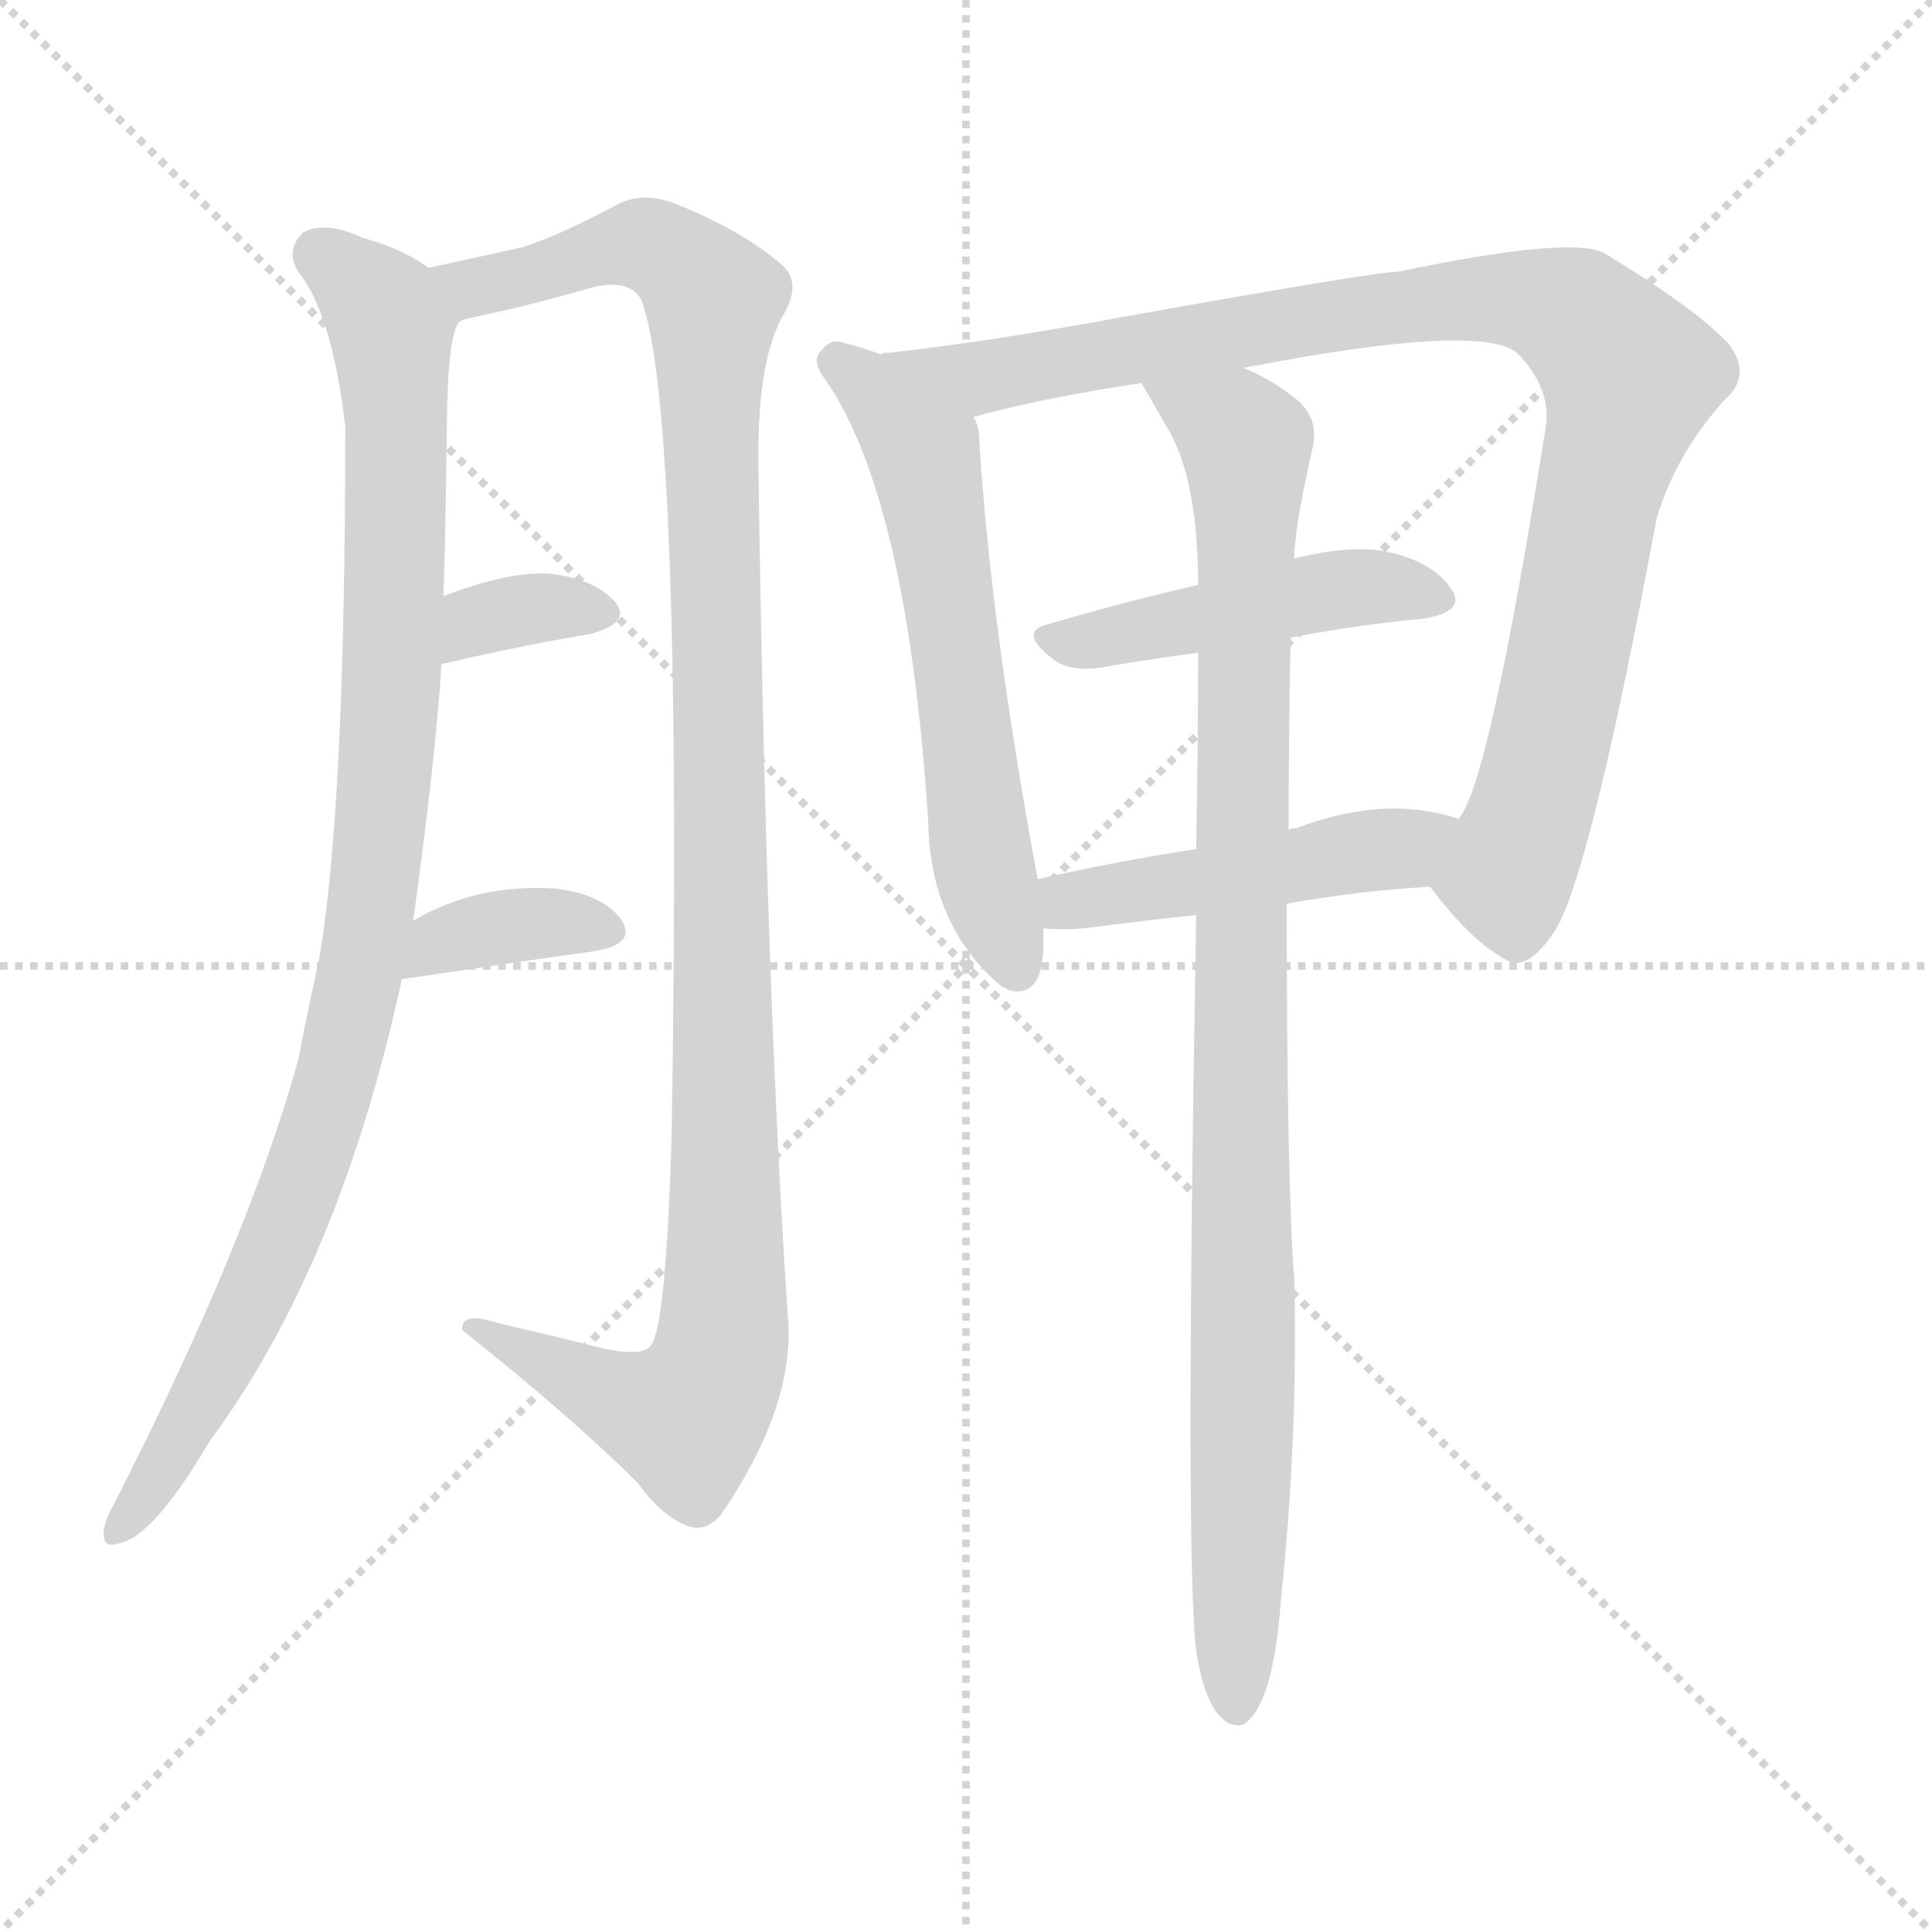
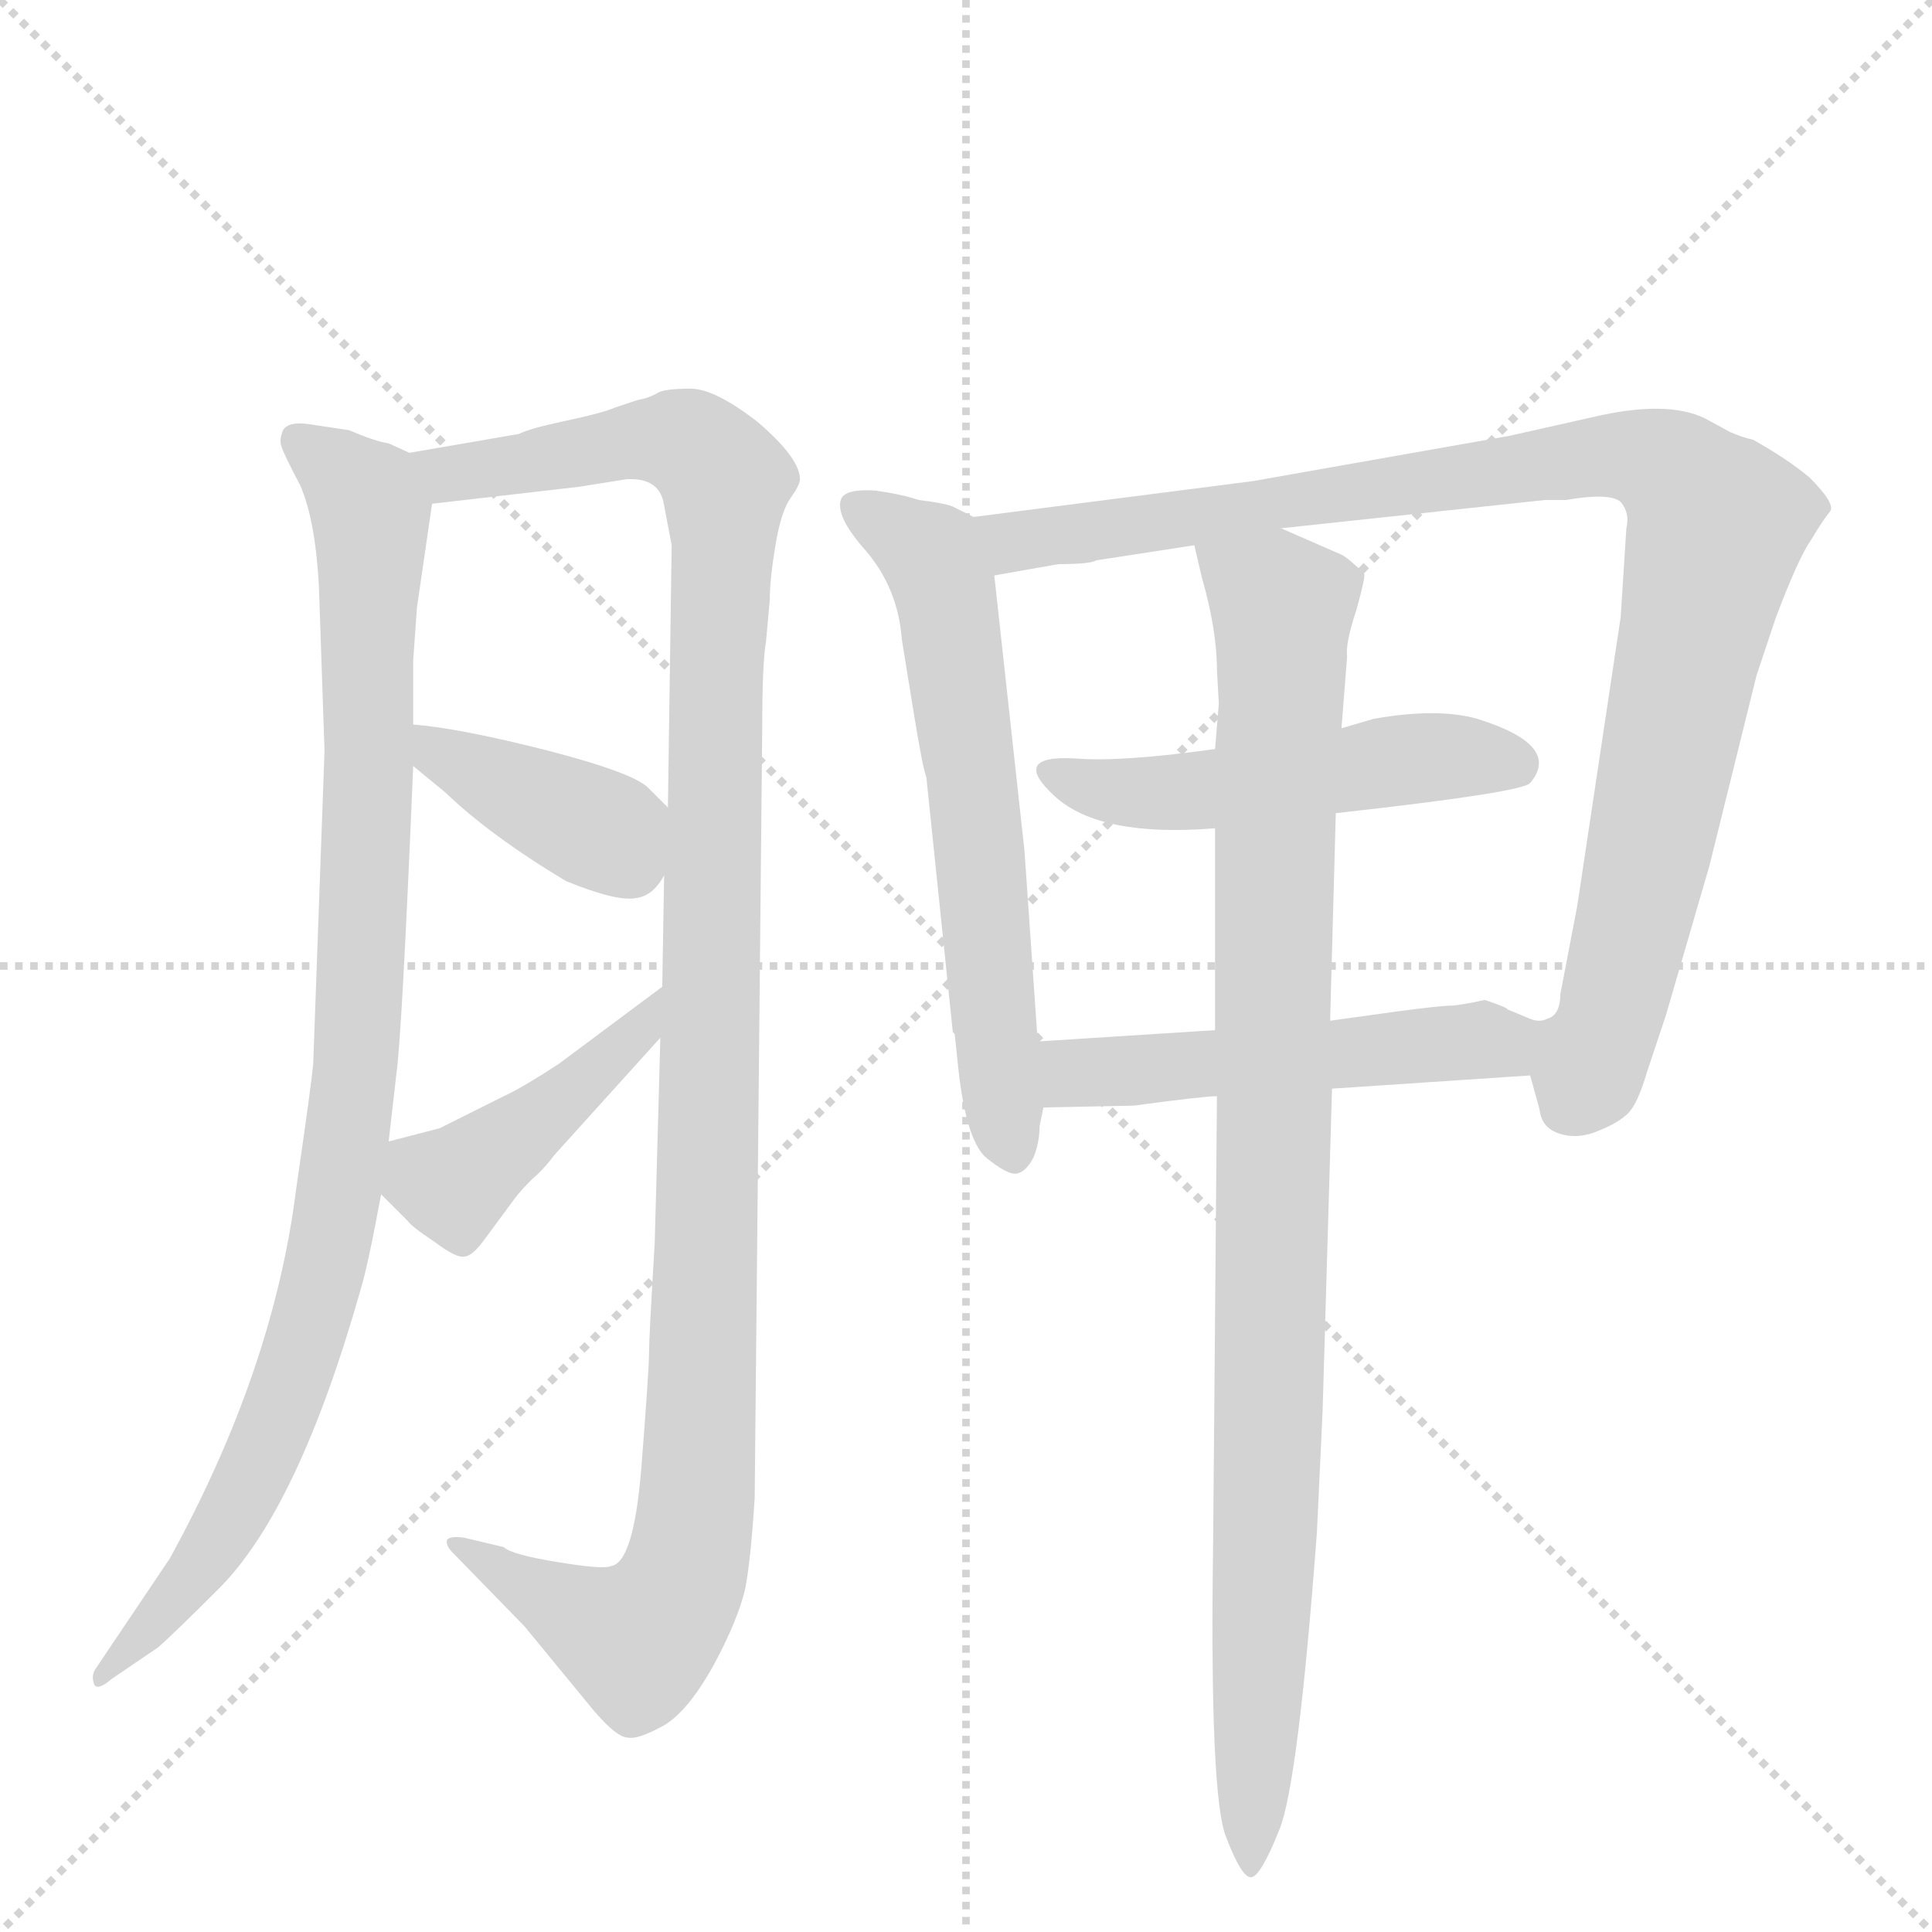
<svg xmlns="http://www.w3.org/2000/svg" version="1.1" viewBox="0 0 1024 1024">
  <g stroke="lightgray" stroke-dasharray="1,1" stroke-width="1" transform="scale(4, 4)">
    <line x1="0" y1="0" x2="256" y2="256" />
    <line x1="256" y1="0" x2="0" y2="256" />
    <line x1="128" y1="0" x2="128" y2="256" />
    <line x1="0" y1="128" x2="256" y2="128" />
  </g>
-   <g transform="scale(1, -1) translate(0, -900)">
+   <g transform="scale(1, -1) translate(0, -860)">
    <style type="text/css">
      
        @keyframes keyframes0 {
          from {
            stroke: blue;
-             stroke-dashoffset: 975;
+             stroke-dashoffset: 962;
            stroke-width: 128;
          }
          76% {
            animation-timing-function: step-end;
            stroke: blue;
            stroke-dashoffset: 0;
            stroke-width: 128;
          }
          to {
            stroke: black;
            stroke-width: 1024;
          }
        }
        #make-me-a-hanzi-animation-0 {
-           animation: keyframes0 1.043s both;
+           animation: keyframes0 1.033s both;
          animation-delay: 0s;
          animation-timing-function: linear;
        }
      
        @keyframes keyframes1 {
          from {
            stroke: blue;
-             stroke-dashoffset: 1130;
+             stroke-dashoffset: 1158;
            stroke-width: 128;
          }
          79% {
            animation-timing-function: step-end;
            stroke: blue;
            stroke-dashoffset: 0;
            stroke-width: 128;
          }
          to {
            stroke: black;
            stroke-width: 1024;
          }
        }
        #make-me-a-hanzi-animation-1 {
-           animation: keyframes1 1.17s both;
-           animation-delay: 1.043s;
+           animation: keyframes1 1.192s both;
+           animation-delay: 1.033s;
          animation-timing-function: linear;
        }
      
        @keyframes keyframes2 {
          from {
            stroke: blue;
-             stroke-dashoffset: 340;
-             stroke-width: 128;
-           }
-           53% {
+             stroke-dashoffset: 388;
+             stroke-width: 128;
+           }
+           56% {
            animation-timing-function: step-end;
            stroke: blue;
            stroke-dashoffset: 0;
            stroke-width: 128;
          }
          to {
            stroke: black;
            stroke-width: 1024;
          }
        }
        #make-me-a-hanzi-animation-2 {
-           animation: keyframes2 0.527s both;
-           animation-delay: 2.213s;
+           animation: keyframes2 0.566s both;
+           animation-delay: 2.225s;
          animation-timing-function: linear;
        }
      
        @keyframes keyframes3 {
          from {
            stroke: blue;
-             stroke-dashoffset: 363;
-             stroke-width: 128;
-           }
-           54% {
+             stroke-dashoffset: 430;
+             stroke-width: 128;
+           }
+           58% {
            animation-timing-function: step-end;
            stroke: blue;
            stroke-dashoffset: 0;
            stroke-width: 128;
          }
          to {
            stroke: black;
            stroke-width: 1024;
          }
        }
        #make-me-a-hanzi-animation-3 {
-           animation: keyframes3 0.545s both;
-           animation-delay: 2.74s;
+           animation: keyframes3 0.6s both;
+           animation-delay: 2.791s;
          animation-timing-function: linear;
        }
      
        @keyframes keyframes4 {
          from {
            stroke: blue;
-             stroke-dashoffset: 600;
-             stroke-width: 128;
-           }
-           66% {
+             stroke-dashoffset: 625;
+             stroke-width: 128;
+           }
+           67% {
            animation-timing-function: step-end;
            stroke: blue;
            stroke-dashoffset: 0;
            stroke-width: 128;
          }
          to {
            stroke: black;
            stroke-width: 1024;
          }
        }
        #make-me-a-hanzi-animation-4 {
-           animation: keyframes4 0.738s both;
-           animation-delay: 3.285s;
+           animation: keyframes4 0.759s both;
+           animation-delay: 3.391s;
          animation-timing-function: linear;
        }
      
        @keyframes keyframes5 {
          from {
            stroke: blue;
-             stroke-dashoffset: 968;
+             stroke-dashoffset: 982;
            stroke-width: 128;
          }
          76% {
            animation-timing-function: step-end;
            stroke: blue;
            stroke-dashoffset: 0;
            stroke-width: 128;
          }
          to {
            stroke: black;
            stroke-width: 1024;
          }
        }
        #make-me-a-hanzi-animation-5 {
-           animation: keyframes5 1.038s both;
-           animation-delay: 4.023s;
+           animation: keyframes5 1.049s both;
+           animation-delay: 4.15s;
          animation-timing-function: linear;
        }
      
        @keyframes keyframes6 {
          from {
            stroke: blue;
-             stroke-dashoffset: 461;
-             stroke-width: 128;
-           }
-           60% {
+             stroke-dashoffset: 503;
+             stroke-width: 128;
+           }
+           62% {
            animation-timing-function: step-end;
            stroke: blue;
            stroke-dashoffset: 0;
            stroke-width: 128;
          }
          to {
            stroke: black;
            stroke-width: 1024;
          }
        }
        #make-me-a-hanzi-animation-6 {
-           animation: keyframes6 0.625s both;
-           animation-delay: 5.061s;
+           animation: keyframes6 0.659s both;
+           animation-delay: 5.199s;
          animation-timing-function: linear;
        }
      
        @keyframes keyframes7 {
          from {
            stroke: blue;
-             stroke-dashoffset: 471;
-             stroke-width: 128;
-           }
-           61% {
+             stroke-dashoffset: 520;
+             stroke-width: 128;
+           }
+           63% {
            animation-timing-function: step-end;
            stroke: blue;
            stroke-dashoffset: 0;
            stroke-width: 128;
          }
          to {
            stroke: black;
            stroke-width: 1024;
          }
        }
        #make-me-a-hanzi-animation-7 {
-           animation: keyframes7 0.633s both;
-           animation-delay: 5.686s;
+           animation: keyframes7 0.673s both;
+           animation-delay: 5.858s;
          animation-timing-function: linear;
        }
      
        @keyframes keyframes8 {
          from {
            stroke: blue;
-             stroke-dashoffset: 981;
+             stroke-dashoffset: 973;
            stroke-width: 128;
          }
          76% {
            animation-timing-function: step-end;
            stroke: blue;
            stroke-dashoffset: 0;
            stroke-width: 128;
          }
          to {
            stroke: black;
            stroke-width: 1024;
          }
        }
        #make-me-a-hanzi-animation-8 {
-           animation: keyframes8 1.048s both;
-           animation-delay: 6.32s;
+           animation: keyframes8 1.042s both;
+           animation-delay: 6.531s;
          animation-timing-function: linear;
        }
      
    </style>
-     <path d="M 219 412 Q 231 499 234 548 L 235 584 Q 236 605 237 685 Q 238 722 243 729 C 247 747 247 747 227 758 Q 214 768 192 774 Q 173 783 161 777 Q 151 768 158 756 Q 176 734 183 674 Q 183 470 169 391 Q 163 364 158 338 Q 131 241 60 102 Q 56 95 55 89 Q 54 79 63 82 Q 81 85 111 136 Q 180 229 213 381 L 219 412 Z" fill="lightgray" />
-     <path d="M 243 729 Q 244 730 247 731 Q 281 738 315 748 Q 334 752 340 741 Q 362 681 356 299 Q 353 197 345 187 Q 341 181 321 185 Q 293 192 263 199 Q 244 205 245 195 Q 303 149 338 114 Q 351 96 365 91 Q 374 88 382 97 Q 419 151 418 196 Q 406 370 402 651 Q 401 706 414 731 Q 426 750 414 760 Q 393 778 358 792 Q 340 799 326 791 Q 296 775 277 769 Q 259 765 227 758 C 198 752 214 721 243 729 Z" fill="lightgray" />
-     <path d="M 234 548 Q 277 558 313 564 Q 335 570 326 581 Q 314 594 290 596 Q 269 597 235 584 C 207 573 205 541 234 548 Z" fill="lightgray" />
-     <path d="M 213 381 Q 273 390 316 396 Q 338 400 329 413 Q 319 426 295 429 Q 253 432 219 412 C 193 397 183 377 213 381 Z" fill="lightgray" />
-     <path d="M 467 712 Q 457 716 448 718 Q 441 721 436 715 Q 429 709 438 698 Q 481 635 492 464 Q 493 409 531 377 Q 532 377 535 375 Q 553 371 553 400 Q 553 404 553 408 L 550 434 Q 525 569 519 667 Q 519 674 516 679 L 467 712 Z" fill="lightgray" />
-     <path d="M 758 430 Q 779 402 797 392 Q 809 383 825 408 Q 844 442 878 625 Q 888 659 914 688 Q 929 701 916 718 Q 898 737 850 766 Q 832 775 741 756 Q 729 756 595 732 Q 525 719 471 713 Q 467 713 467 712 C 437 708 487 672 516 679 Q 552 689 605 697 L 659 705 Q 788 730 805 712 Q 823 693 819 672 Q 789 483 773 466 C 761 439 757 431 758 430 Z" fill="lightgray" />
-     <path d="M 684 562 Q 720 569 754 572 Q 778 576 769 588 Q 759 603 733 608 Q 714 611 686 604 L 635 590 Q 592 580 555 569 Q 539 565 559 550 Q 569 543 588 547 Q 612 551 635 554 L 684 562 Z" fill="lightgray" />
-     <path d="M 682 421 Q 721 428 758 430 C 788 432 802 458 773 466 Q 734 479 687 461 Q 684 461 683 460 L 634 450 Q 589 443 550 434 C 521 427 523 410 553 408 Q 562 407 575 408 Q 605 412 634 415 L 682 421 Z" fill="lightgray" />
-     <path d="M 634 25 Q 638 0 646 -9 Q 652 -16 659 -14 Q 675 -4 679 53 Q 688 138 686 222 Q 682 273 682 421 L 683 460 Q 683 506 684 562 L 686 604 Q 686 620 696 664 Q 699 680 685 690 Q 672 700 659 705 C 633 719 590 723 605 697 L 620 671 Q 635 644 635 590 L 635 554 Q 635 506 634 450 L 634 415 Q 628 73 634 25 Z" fill="lightgray" />
+     <path d="M 219 510 L 221 538 L 229 593 C 232 614 232 614 217 620 L 206 625 Q 199 626 185 632 L 165 635 Q 153 637 150 632 Q 148 627 149 624 Q 150 620 159 603 Q 167 585 169 550 L 172 462 L 166 296 Q 165 285 157 230 Q 145 134 90 34 L 51 -24 Q 48 -28 50 -33 Q 52 -36 59 -30 L 84 -13 Q 93 -5 116 18 Q 158 60 191 176 Q 195 189 202 227 L 206 255 L 210 290 Q 213 310 219 454 L 219 476 L 219 510 Z" fill="lightgray" />
+     <path d="M 229 593 L 307 602 L 332 606 Q 350 607 352 592 L 356 571 L 354 432 L 352 396 L 351 337 L 350 310 L 347 201 Q 344 151 344 143 Q 344 134 340 83 Q 336 32 324 30 Q 320 28 296 32 Q 271 36 267 40 L 246 45 Q 239 46 237 44 Q 236 41 240 37 L 278 -2 L 315 -47 Q 327 -61 333 -61 Q 338 -62 351 -55 Q 364 -48 378 -23 Q 391 1 395 18 Q 398 34 400 66 L 404 474 Q 404 509 406 520 L 408 542 Q 408 553 411 571 Q 414 589 419 596 Q 424 603 424 606 Q 424 617 402 636 Q 379 654 366 654 Q 353 654 349 652 Q 344 649 338 648 L 326 644 Q 319 641 300 637 Q 281 633 275 630 L 217 620 C 187 615 199 590 229 593 Z" fill="lightgray" />
+     <path d="M 354 432 L 344 442 Q 337 450 291 462 Q 244 474 219 476 C 189 479 196 473 219 454 L 236 440 Q 260 417 300 393 Q 327 382 337 384 Q 346 385 352 396 C 367 419 367 419 354 432 Z" fill="lightgray" />
+     <path d="M 233 262 L 206 255 C 181 248 181 248 202 227 L 216 213 Q 218 210 230 202 Q 242 193 246 194 Q 250 194 256 202 L 273 225 Q 276 229 282 235 Q 288 240 294 248 L 350 310 C 370 332 375 355 351 337 L 296 296 Q 276 283 267 279 L 239 265 L 233 262 Z" fill="lightgray" />
+     <path d="M 550 308 L 543 409 L 527 555 C 524 582 524 582 516 586 L 506 591 Q 503 593 487 595 Q 478 598 464 600 Q 449 601 446 596 Q 442 587 459 568 Q 476 548 478 521 L 484 484 Q 489 453 491 448 L 505 313 L 506 312 L 508 293 Q 512 257 522 247 Q 534 237 539 238 Q 544 239 548 247 Q 551 255 551 263 L 553 273 L 550 308 Z" fill="lightgray" />
+     <path d="M 679 580 L 819 595 L 830 595 Q 853 599 859 594 Q 864 588 862 580 L 859 533 L 836 380 L 827 333 Q 827 322 820 320 C 810 295 810 295 811 290 L 816 272 Q 817 262 827 259 Q 837 256 848 261 Q 858 265 863 270 Q 868 275 873 292 L 883 322 L 906 401 L 931 502 L 941 532 Q 953 564 960 574 Q 966 584 970 589 Q 973 593 959 607 Q 947 617 929 627 Q 924 628 917 631 L 906 637 Q 887 648 849 640 L 800 629 L 664 605 L 516 586 C 486 582 497 550 527 555 L 561 561 Q 578 561 581 563 L 633 571 L 679 580 Z" fill="lightgray" />
+     <path d="M 708 429 Q 807 440 811 445 Q 828 465 783 479 Q 762 485 728 479 L 711 474 L 644 463 Q 594 456 570 458 Q 535 460 559 438 Q 583 416 644 421 L 708 429 Z" fill="lightgray" />
+     <path d="M 820 320 Q 816 318 811 320 L 799 325 Q 799 326 787 330 Q 773 327 769 327 Q 764 327 741 324 L 705 319 L 644 314 L 550 308 C 520 306 523 272 553 273 L 601 274 Q 638 279 645 279 L 706 283 L 811 290 C 841 292 850 320 820 320 Z" fill="lightgray" />
+     <path d="M 711 474 L 714 512 Q 713 519 719 537 Q 724 555 723 556 Q 715 564 711 566 L 679 580 C 652 592 626 600 633 571 L 637 554 Q 645 526 645 505 L 646 487 L 644 463 L 644 421 L 644 314 L 645 279 L 643 44 Q 641 -93 650 -114 Q 658 -135 663 -135 Q 668 -135 678 -110 Q 688 -86 698 48 L 701 112 L 706 283 L 705 319 L 708 429 L 711 474 Z" fill="lightgray" />
    <clipPath id="make-me-a-hanzi-clip-0">
-       <path d="M 219 412 Q 231 499 234 548 L 235 584 Q 236 605 237 685 Q 238 722 243 729 C 247 747 247 747 227 758 Q 214 768 192 774 Q 173 783 161 777 Q 151 768 158 756 Q 176 734 183 674 Q 183 470 169 391 Q 163 364 158 338 Q 131 241 60 102 Q 56 95 55 89 Q 54 79 63 82 Q 81 85 111 136 Q 180 229 213 381 L 219 412 Z" />
-     </clipPath>
-     <path clip-path="url(#make-me-a-hanzi-clip-0)" d="M 170 765 L 203 736 L 210 697 L 207 533 L 196 408 L 158 266 L 116 174 L 64 91" fill="none" id="make-me-a-hanzi-animation-0" stroke-dasharray="847 1694" stroke-linecap="round" />
+       <path d="M 219 510 L 221 538 L 229 593 C 232 614 232 614 217 620 L 206 625 Q 199 626 185 632 L 165 635 Q 153 637 150 632 Q 148 627 149 624 Q 150 620 159 603 Q 167 585 169 550 L 172 462 L 166 296 Q 165 285 157 230 Q 145 134 90 34 L 51 -24 Q 48 -28 50 -33 Q 52 -36 59 -30 L 84 -13 Q 93 -5 116 18 Q 158 60 191 176 Q 195 189 202 227 L 206 255 L 210 290 Q 213 310 219 454 L 219 476 L 219 510 Z" />
+     </clipPath>
+     <path clip-path="url(#make-me-a-hanzi-clip-0)" d="M 159 627 L 196 589 L 192 358 L 174 194 L 151 117 L 126 62 L 98 20 L 54 -29" fill="none" id="make-me-a-hanzi-animation-0" stroke-dasharray="834 1668" stroke-linecap="round" />
    <clipPath id="make-me-a-hanzi-clip-1">
-       <path d="M 243 729 Q 244 730 247 731 Q 281 738 315 748 Q 334 752 340 741 Q 362 681 356 299 Q 353 197 345 187 Q 341 181 321 185 Q 293 192 263 199 Q 244 205 245 195 Q 303 149 338 114 Q 351 96 365 91 Q 374 88 382 97 Q 419 151 418 196 Q 406 370 402 651 Q 401 706 414 731 Q 426 750 414 760 Q 393 778 358 792 Q 340 799 326 791 Q 296 775 277 769 Q 259 765 227 758 C 198 752 214 721 243 729 Z" />
-     </clipPath>
-     <path clip-path="url(#make-me-a-hanzi-clip-1)" d="M 235 756 L 252 748 L 342 771 L 378 741 L 382 182 L 363 148 L 255 193" fill="none" id="make-me-a-hanzi-animation-1" stroke-dasharray="1002 2004" stroke-linecap="round" />
+       <path d="M 229 593 L 307 602 L 332 606 Q 350 607 352 592 L 356 571 L 354 432 L 352 396 L 351 337 L 350 310 L 347 201 Q 344 151 344 143 Q 344 134 340 83 Q 336 32 324 30 Q 320 28 296 32 Q 271 36 267 40 L 246 45 Q 239 46 237 44 Q 236 41 240 37 L 278 -2 L 315 -47 Q 327 -61 333 -61 Q 338 -62 351 -55 Q 364 -48 378 -23 Q 391 1 395 18 Q 398 34 400 66 L 404 474 Q 404 509 406 520 L 408 542 Q 408 553 411 571 Q 414 589 419 596 Q 424 603 424 606 Q 424 617 402 636 Q 379 654 366 654 Q 353 654 349 652 Q 344 649 338 648 L 326 644 Q 319 641 300 637 Q 281 633 275 630 L 217 620 C 187 615 199 590 229 593 Z" />
+     </clipPath>
+     <path clip-path="url(#make-me-a-hanzi-clip-1)" d="M 225 616 L 251 610 L 358 627 L 385 605 L 372 106 L 365 36 L 357 12 L 338 -9 L 242 42" fill="none" id="make-me-a-hanzi-animation-1" stroke-dasharray="1030 2060" stroke-linecap="round" />
    <clipPath id="make-me-a-hanzi-clip-2">
-       <path d="M 234 548 Q 277 558 313 564 Q 335 570 326 581 Q 314 594 290 596 Q 269 597 235 584 C 207 573 205 541 234 548 Z" />
-     </clipPath>
-     <path clip-path="url(#make-me-a-hanzi-clip-2)" d="M 240 554 L 263 574 L 295 579 L 316 575" fill="none" id="make-me-a-hanzi-animation-2" stroke-dasharray="212 424" stroke-linecap="round" />
+       <path d="M 354 432 L 344 442 Q 337 450 291 462 Q 244 474 219 476 C 189 479 196 473 219 454 L 236 440 Q 260 417 300 393 Q 327 382 337 384 Q 346 385 352 396 C 367 419 367 419 354 432 Z" />
+     </clipPath>
+     <path clip-path="url(#make-me-a-hanzi-clip-2)" d="M 224 471 L 234 460 L 321 419 L 334 403" fill="none" id="make-me-a-hanzi-animation-2" stroke-dasharray="260 520" stroke-linecap="round" />
    <clipPath id="make-me-a-hanzi-clip-3">
-       <path d="M 213 381 Q 273 390 316 396 Q 338 400 329 413 Q 319 426 295 429 Q 253 432 219 412 C 193 397 183 377 213 381 Z" />
-     </clipPath>
-     <path clip-path="url(#make-me-a-hanzi-clip-3)" d="M 221 388 L 233 401 L 259 408 L 299 412 L 320 406" fill="none" id="make-me-a-hanzi-animation-3" stroke-dasharray="235 470" stroke-linecap="round" />
+       <path d="M 233 262 L 206 255 C 181 248 181 248 202 227 L 216 213 Q 218 210 230 202 Q 242 193 246 194 Q 250 194 256 202 L 273 225 Q 276 229 282 235 Q 288 240 294 248 L 350 310 C 370 332 375 355 351 337 L 296 296 Q 276 283 267 279 L 239 265 L 233 262 Z" />
+     </clipPath>
+     <path clip-path="url(#make-me-a-hanzi-clip-3)" d="M 215 247 L 228 236 L 246 236 L 338 312 L 347 330" fill="none" id="make-me-a-hanzi-animation-3" stroke-dasharray="302 604" stroke-linecap="round" />
    <clipPath id="make-me-a-hanzi-clip-4">
-       <path d="M 467 712 Q 457 716 448 718 Q 441 721 436 715 Q 429 709 438 698 Q 481 635 492 464 Q 493 409 531 377 Q 532 377 535 375 Q 553 371 553 400 Q 553 404 553 408 L 550 434 Q 525 569 519 667 Q 519 674 516 679 L 467 712 Z" />
-     </clipPath>
-     <path clip-path="url(#make-me-a-hanzi-clip-4)" d="M 444 707 L 463 693 L 490 658 L 523 431 L 539 387" fill="none" id="make-me-a-hanzi-animation-4" stroke-dasharray="472 944" stroke-linecap="round" />
+       <path d="M 550 308 L 543 409 L 527 555 C 524 582 524 582 516 586 L 506 591 Q 503 593 487 595 Q 478 598 464 600 Q 449 601 446 596 Q 442 587 459 568 Q 476 548 478 521 L 484 484 Q 489 453 491 448 L 505 313 L 506 312 L 508 293 Q 512 257 522 247 Q 534 237 539 238 Q 544 239 548 247 Q 551 255 551 263 L 553 273 L 550 308 Z" />
+     </clipPath>
+     <path clip-path="url(#make-me-a-hanzi-clip-4)" d="M 453 591 L 490 569 L 500 551 L 538 248" fill="none" id="make-me-a-hanzi-animation-4" stroke-dasharray="497 994" stroke-linecap="round" />
    <clipPath id="make-me-a-hanzi-clip-5">
-       <path d="M 758 430 Q 779 402 797 392 Q 809 383 825 408 Q 844 442 878 625 Q 888 659 914 688 Q 929 701 916 718 Q 898 737 850 766 Q 832 775 741 756 Q 729 756 595 732 Q 525 719 471 713 Q 467 713 467 712 C 437 708 487 672 516 679 Q 552 689 605 697 L 659 705 Q 788 730 805 712 Q 823 693 819 672 Q 789 483 773 466 C 761 439 757 431 758 430 Z" />
-     </clipPath>
-     <path clip-path="url(#make-me-a-hanzi-clip-5)" d="M 478 711 L 531 701 L 780 742 L 816 740 L 850 719 L 864 701 L 819 495 L 799 435 L 804 403" fill="none" id="make-me-a-hanzi-animation-5" stroke-dasharray="840 1680" stroke-linecap="round" />
+       <path d="M 679 580 L 819 595 L 830 595 Q 853 599 859 594 Q 864 588 862 580 L 859 533 L 836 380 L 827 333 Q 827 322 820 320 C 810 295 810 295 811 290 L 816 272 Q 817 262 827 259 Q 837 256 848 261 Q 858 265 863 270 Q 868 275 873 292 L 883 322 L 906 401 L 931 502 L 941 532 Q 953 564 960 574 Q 966 584 970 589 Q 973 593 959 607 Q 947 617 929 627 Q 924 628 917 631 L 906 637 Q 887 648 849 640 L 800 629 L 664 605 L 516 586 C 486 582 497 550 527 555 L 561 561 Q 578 561 581 563 L 633 571 L 679 580 Z" />
+     </clipPath>
+     <path clip-path="url(#make-me-a-hanzi-clip-5)" d="M 524 583 L 537 573 L 567 576 L 862 619 L 894 603 L 909 577 L 854 323 L 830 273" fill="none" id="make-me-a-hanzi-animation-5" stroke-dasharray="854 1708" stroke-linecap="round" />
    <clipPath id="make-me-a-hanzi-clip-6">
-       <path d="M 684 562 Q 720 569 754 572 Q 778 576 769 588 Q 759 603 733 608 Q 714 611 686 604 L 635 590 Q 592 580 555 569 Q 539 565 559 550 Q 569 543 588 547 Q 612 551 635 554 L 684 562 Z" />
-     </clipPath>
-     <path clip-path="url(#make-me-a-hanzi-clip-6)" d="M 557 560 L 713 588 L 759 582" fill="none" id="make-me-a-hanzi-animation-6" stroke-dasharray="333 666" stroke-linecap="round" />
+       <path d="M 708 429 Q 807 440 811 445 Q 828 465 783 479 Q 762 485 728 479 L 711 474 L 644 463 Q 594 456 570 458 Q 535 460 559 438 Q 583 416 644 421 L 708 429 Z" />
+     </clipPath>
+     <path clip-path="url(#make-me-a-hanzi-clip-6)" d="M 561 450 L 580 442 L 633 440 L 753 459 L 788 460 L 804 454" fill="none" id="make-me-a-hanzi-animation-6" stroke-dasharray="375 750" stroke-linecap="round" />
    <clipPath id="make-me-a-hanzi-clip-7">
-       <path d="M 682 421 Q 721 428 758 430 C 788 432 802 458 773 466 Q 734 479 687 461 Q 684 461 683 460 L 634 450 Q 589 443 550 434 C 521 427 523 410 553 408 Q 562 407 575 408 Q 605 412 634 415 L 682 421 Z" />
-     </clipPath>
-     <path clip-path="url(#make-me-a-hanzi-clip-7)" d="M 558 415 L 573 424 L 743 450 L 765 462" fill="none" id="make-me-a-hanzi-animation-7" stroke-dasharray="343 686" stroke-linecap="round" />
+       <path d="M 820 320 Q 816 318 811 320 L 799 325 Q 799 326 787 330 Q 773 327 769 327 Q 764 327 741 324 L 705 319 L 644 314 L 550 308 C 520 306 523 272 553 273 L 601 274 Q 638 279 645 279 L 706 283 L 811 290 C 841 292 850 320 820 320 Z" />
+     </clipPath>
+     <path clip-path="url(#make-me-a-hanzi-clip-7)" d="M 558 303 L 568 292 L 583 291 L 798 307 L 816 313" fill="none" id="make-me-a-hanzi-animation-7" stroke-dasharray="392 784" stroke-linecap="round" />
    <clipPath id="make-me-a-hanzi-clip-8">
-       <path d="M 634 25 Q 638 0 646 -9 Q 652 -16 659 -14 Q 675 -4 679 53 Q 688 138 686 222 Q 682 273 682 421 L 683 460 Q 683 506 684 562 L 686 604 Q 686 620 696 664 Q 699 680 685 690 Q 672 700 659 705 C 633 719 590 723 605 697 L 620 671 Q 635 644 635 590 L 635 554 Q 635 506 634 450 L 634 415 Q 628 73 634 25 Z" />
-     </clipPath>
-     <path clip-path="url(#make-me-a-hanzi-clip-8)" d="M 613 693 L 654 673 L 661 661 L 655 -4" fill="none" id="make-me-a-hanzi-animation-8" stroke-dasharray="853 1706" stroke-linecap="round" />
+       <path d="M 711 474 L 714 512 Q 713 519 719 537 Q 724 555 723 556 Q 715 564 711 566 L 679 580 C 652 592 626 600 633 571 L 637 554 Q 645 526 645 505 L 646 487 L 644 463 L 644 421 L 644 314 L 645 279 L 643 44 Q 641 -93 650 -114 Q 658 -135 663 -135 Q 668 -135 678 -110 Q 688 -86 698 48 L 701 112 L 706 283 L 705 319 L 708 429 L 711 474 Z" />
+     </clipPath>
+     <path clip-path="url(#make-me-a-hanzi-clip-8)" d="M 641 569 L 680 538 L 663 -129" fill="none" id="make-me-a-hanzi-animation-8" stroke-dasharray="845 1690" stroke-linecap="round" />
  </g>
</svg>
